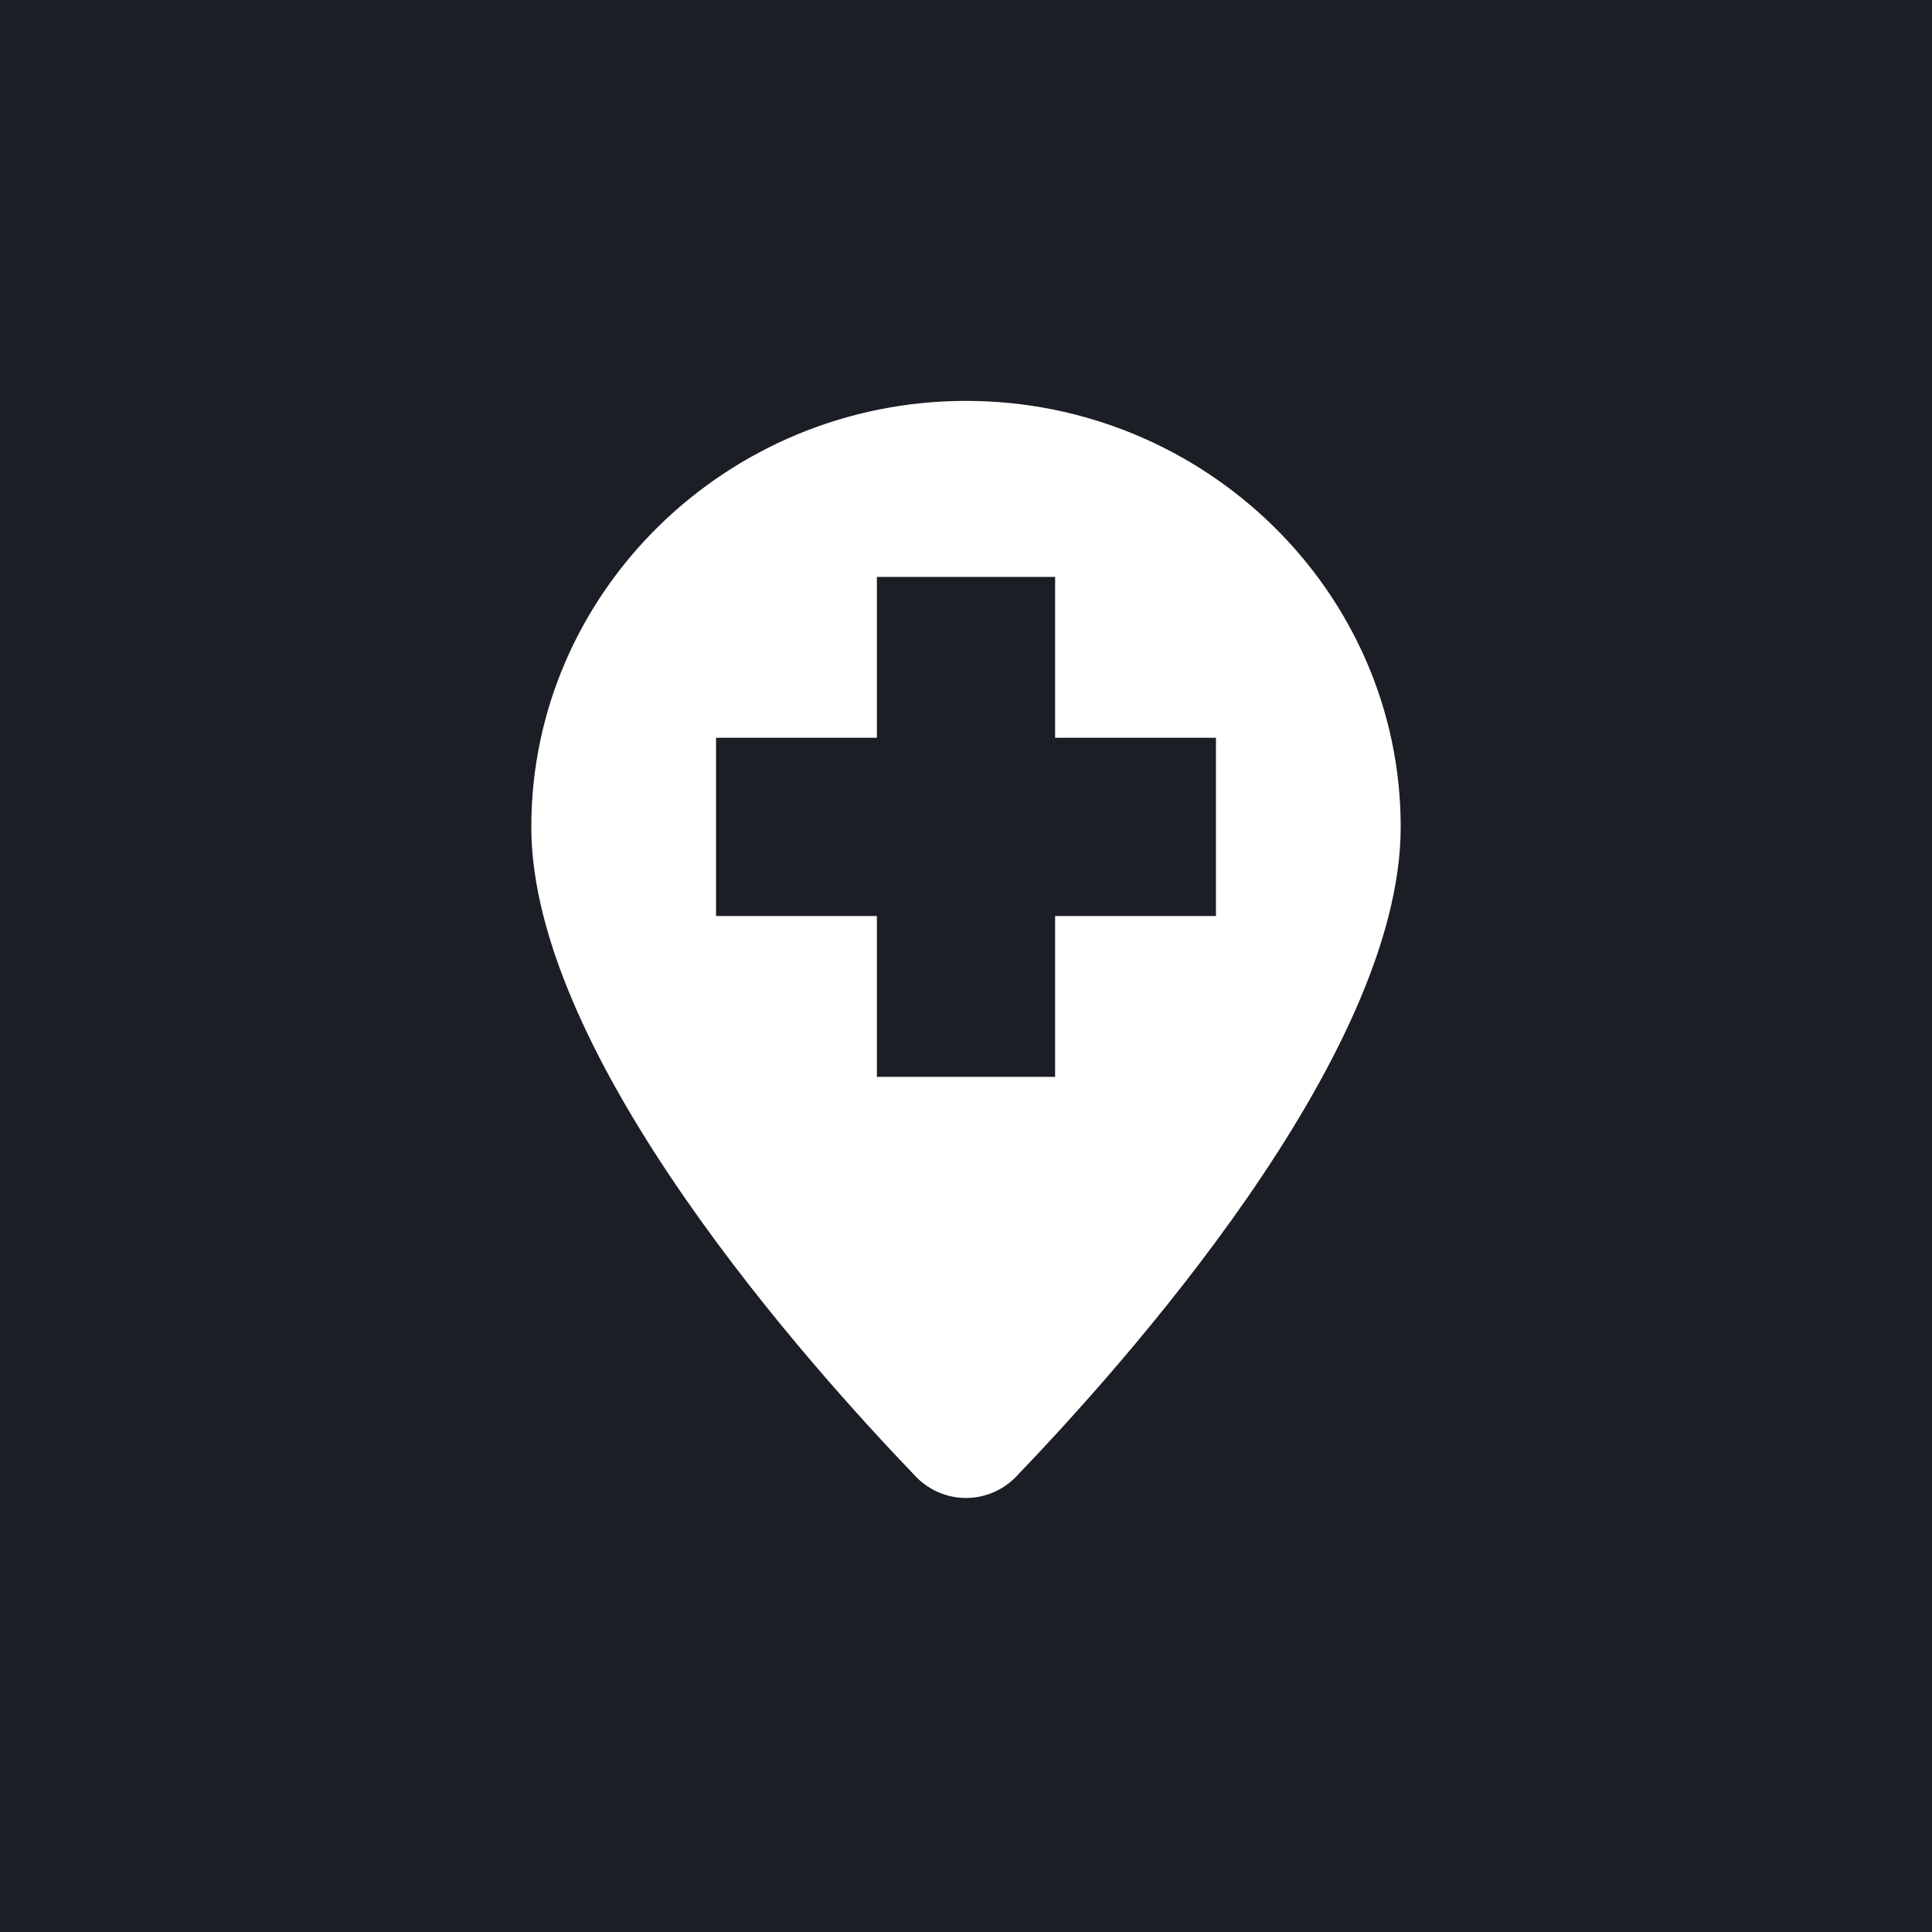
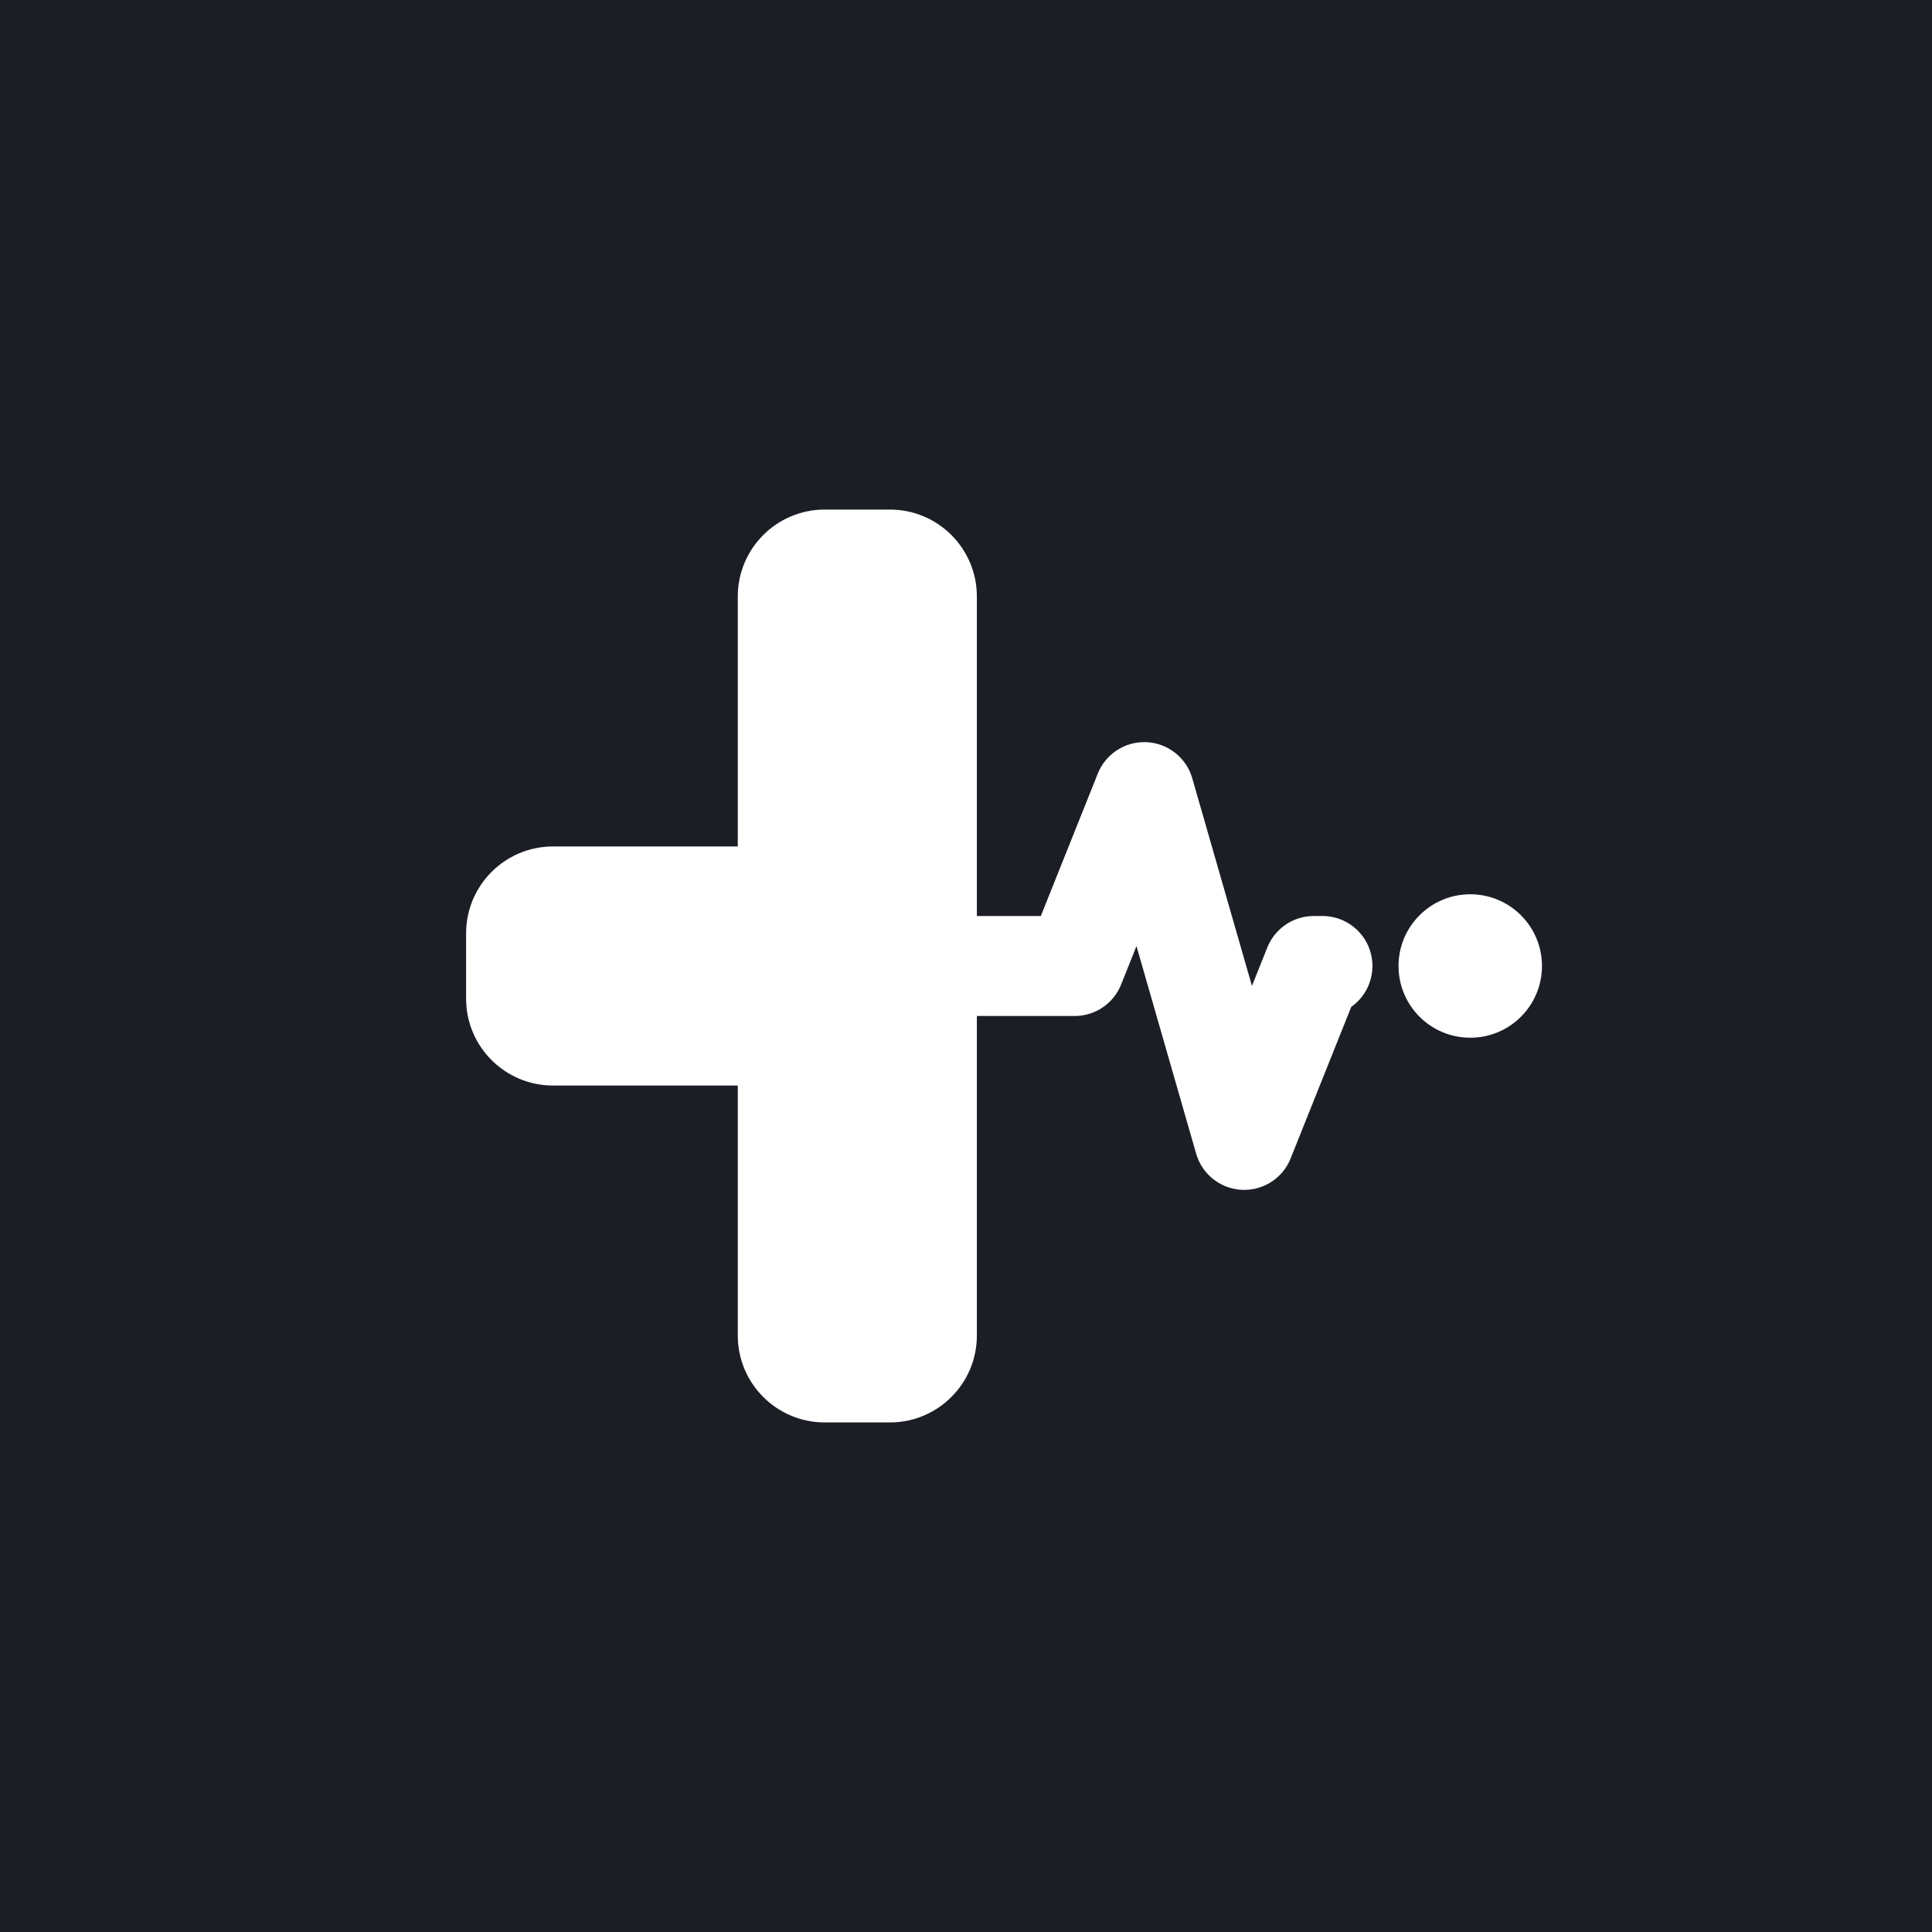
<svg xmlns="http://www.w3.org/2000/svg" viewBox="0 0 64 64">
  <rect width="64" height="64" fill="#1C1E26" />
  <g transform="translate(32 32) scale(.72) translate(-32 -32)">
-     <path fill-rule="evenodd" d="M32 6c-11 0-20 8.8-20 19.6 0 10.6 12.9 24.9 17.7 29.9a3.2 3.2 0 0 0 4.6 0C39.1 50.5 52 36.2 52 25.6 52 14.8 43 6 32 6zM27.9 14.1h8.2v7.4h7.4v8.2h-7.4v7.4h-8.2v-7.4h-7.4v-8.2h7.4z" fill="#fff" />
+     <path d="M21.5 15a4 4 0 0 1 4-4h3a4 4 0 0 1 4 4v34a4 4 0 0 1-4 4h-3a4 4 0 0 1-4-4V37.5H13a4 4 0 0 1-4-4v-3a4 4 0 0 1 4-4h8.5z" fill="#fff" />
+     <path d="M32 32h5l3.2-8 4.6 16 3.2-8h0.4" fill="none" stroke="#fff" stroke-width="4.6" stroke-linecap="round" stroke-linejoin="round" />
+     <circle cx="55.2" cy="32" r="3.3" fill="#fff" />
  </g>
</svg>
